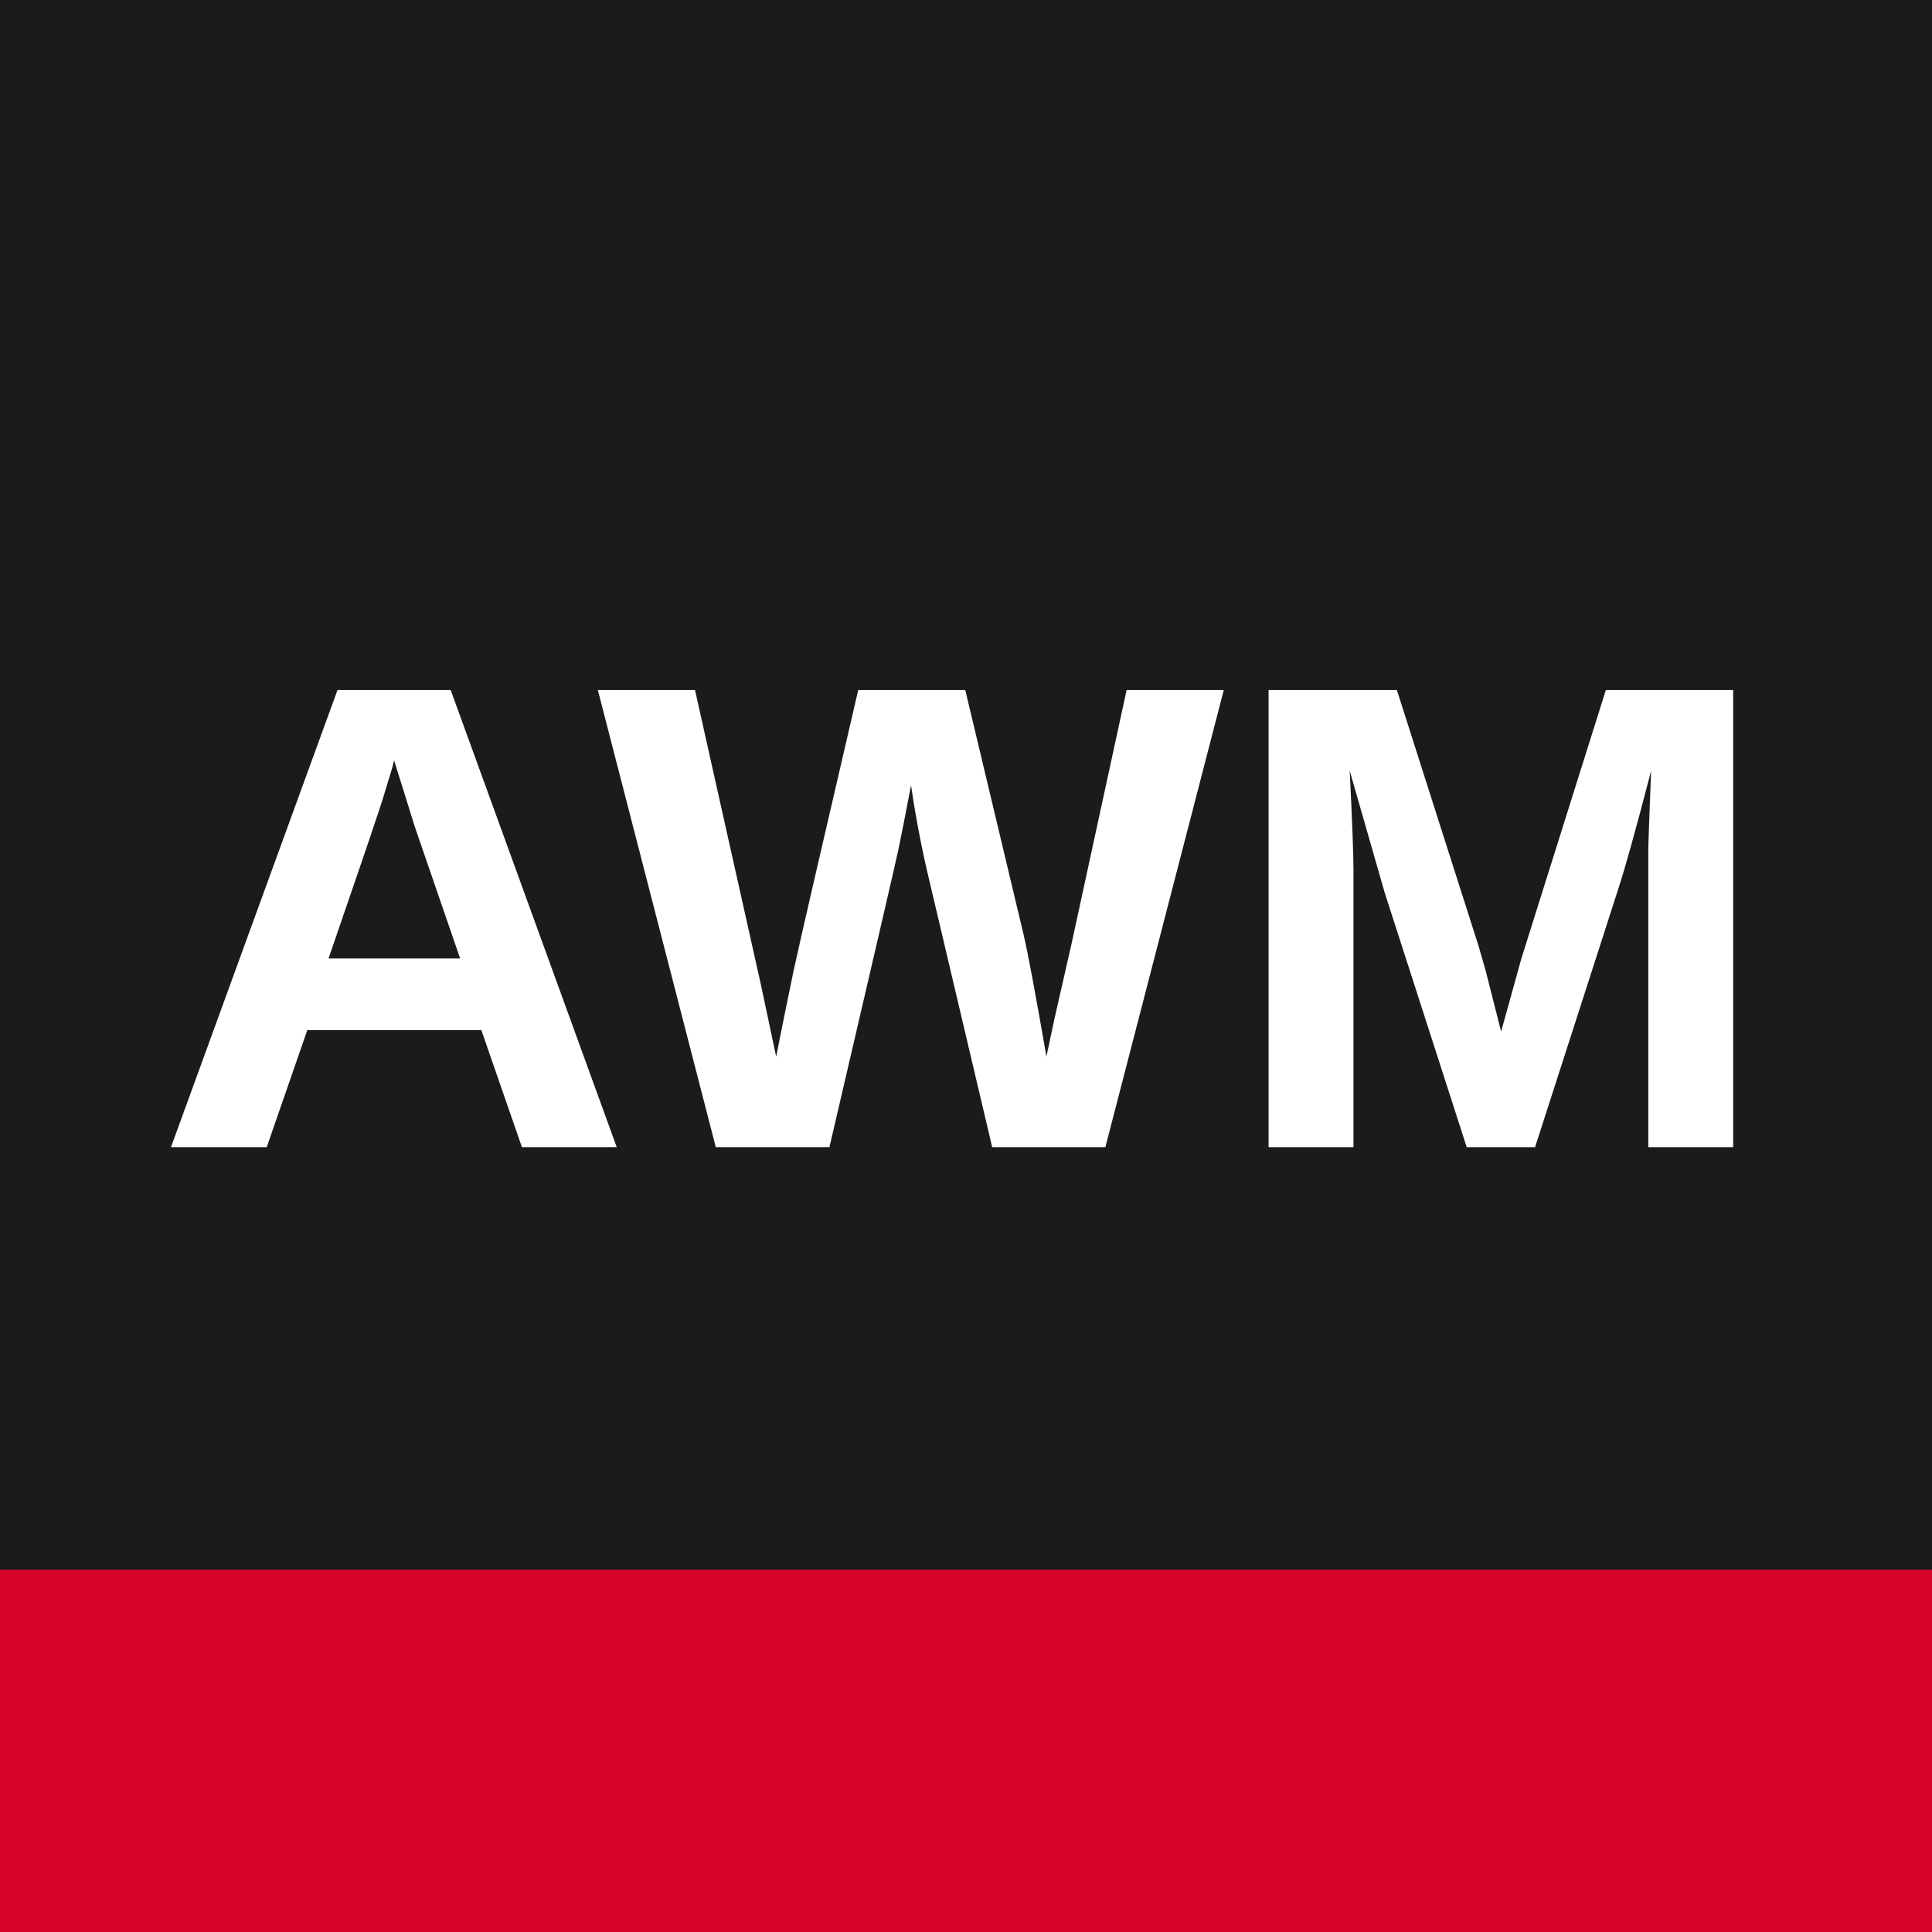
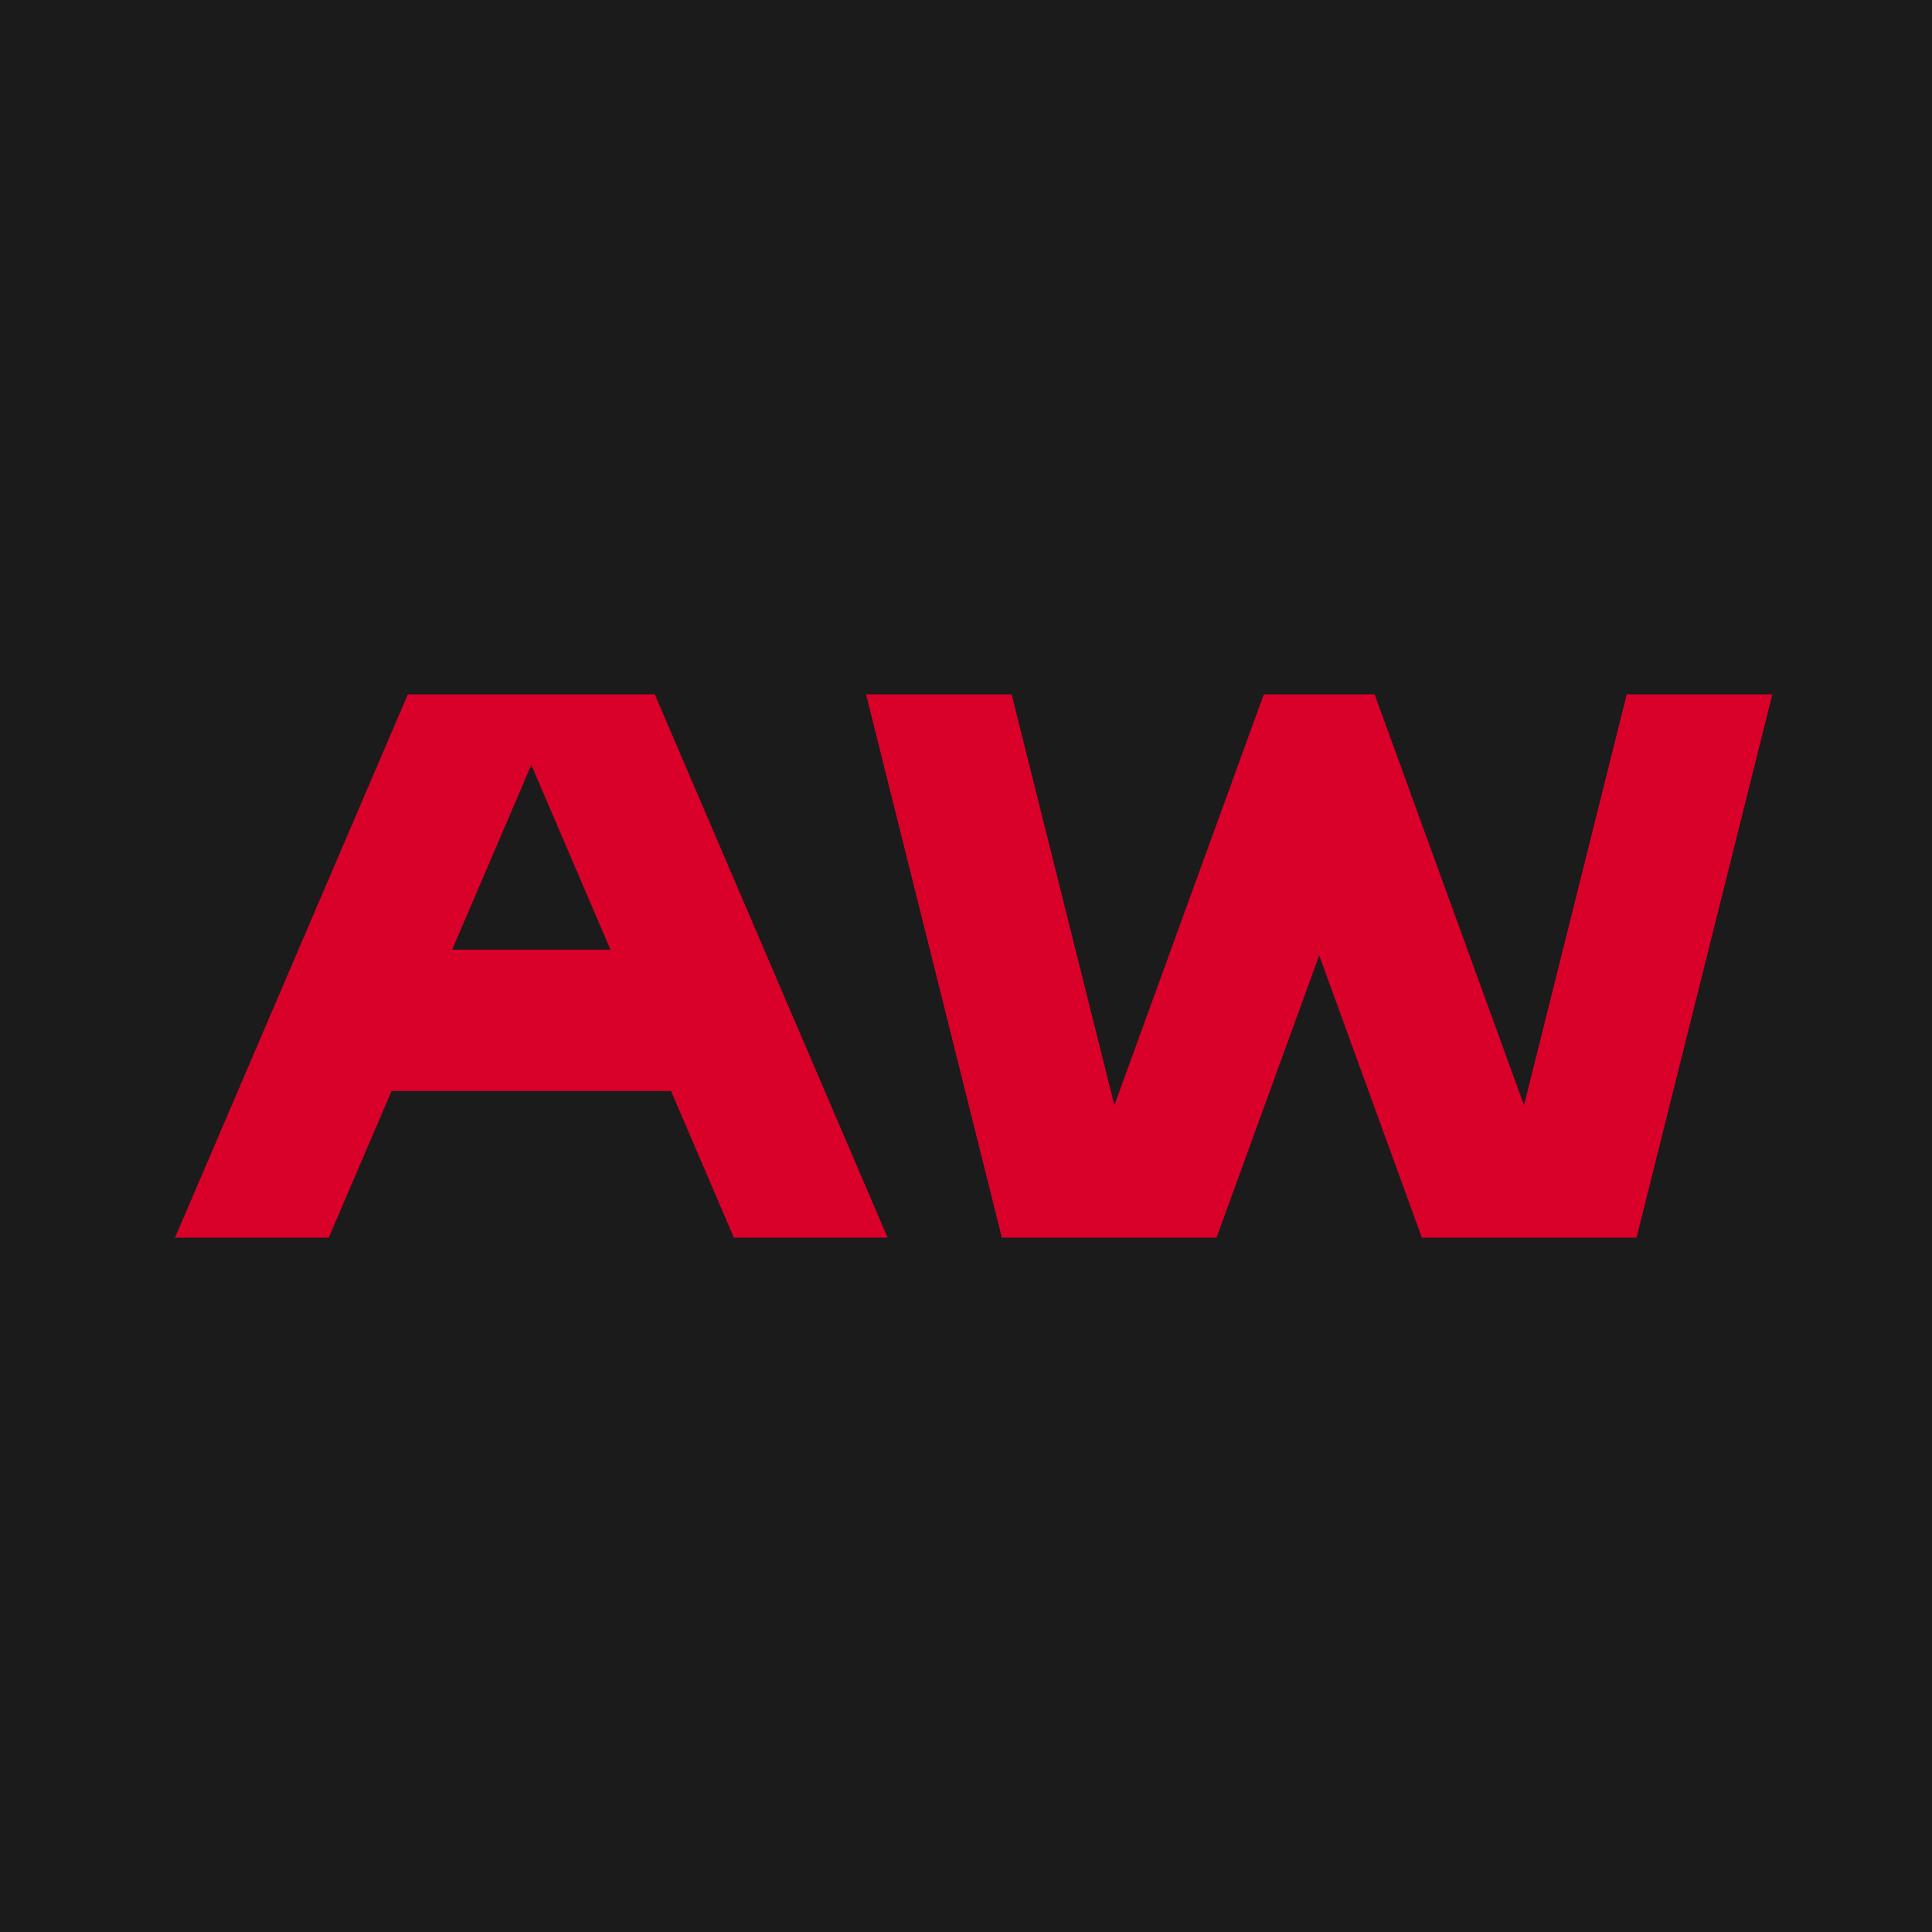
<svg xmlns="http://www.w3.org/2000/svg" viewBox="0 0 64 64" role="img" aria-label="AWM">
  <rect width="64" height="64" fill="#1c1b1b" />
-   <rect y="52" width="64" height="12" fill="#d90429" />
-   <text x="32" y="38" text-anchor="middle" font-family="Arial, Helvetica, sans-serif" font-size="22" font-weight="800" fill="#ffffff">AWM</text>
+   <svg x="3" y="23" width="58" height="18" viewBox="30 30 320 100">
+     <defs>
+       <clipPath id="c">
+         <rect x="0" y="30" width="400" height="100" />
+       </clipPath>
+     </defs>
+     <g stroke="#D9002A" stroke-width="26" fill="none" stroke-linejoin="miter" stroke-miterlimit="4" clip-path="url(#c)">
+       <polyline points="50,150 110,10 170,150" />
+       <line x1="75" y1="90" x2="145" y2="90" />
+       <polyline points="180,10 215,150 255,40 295,150 330,10" />
+     </g>
+   </svg>
</svg>
